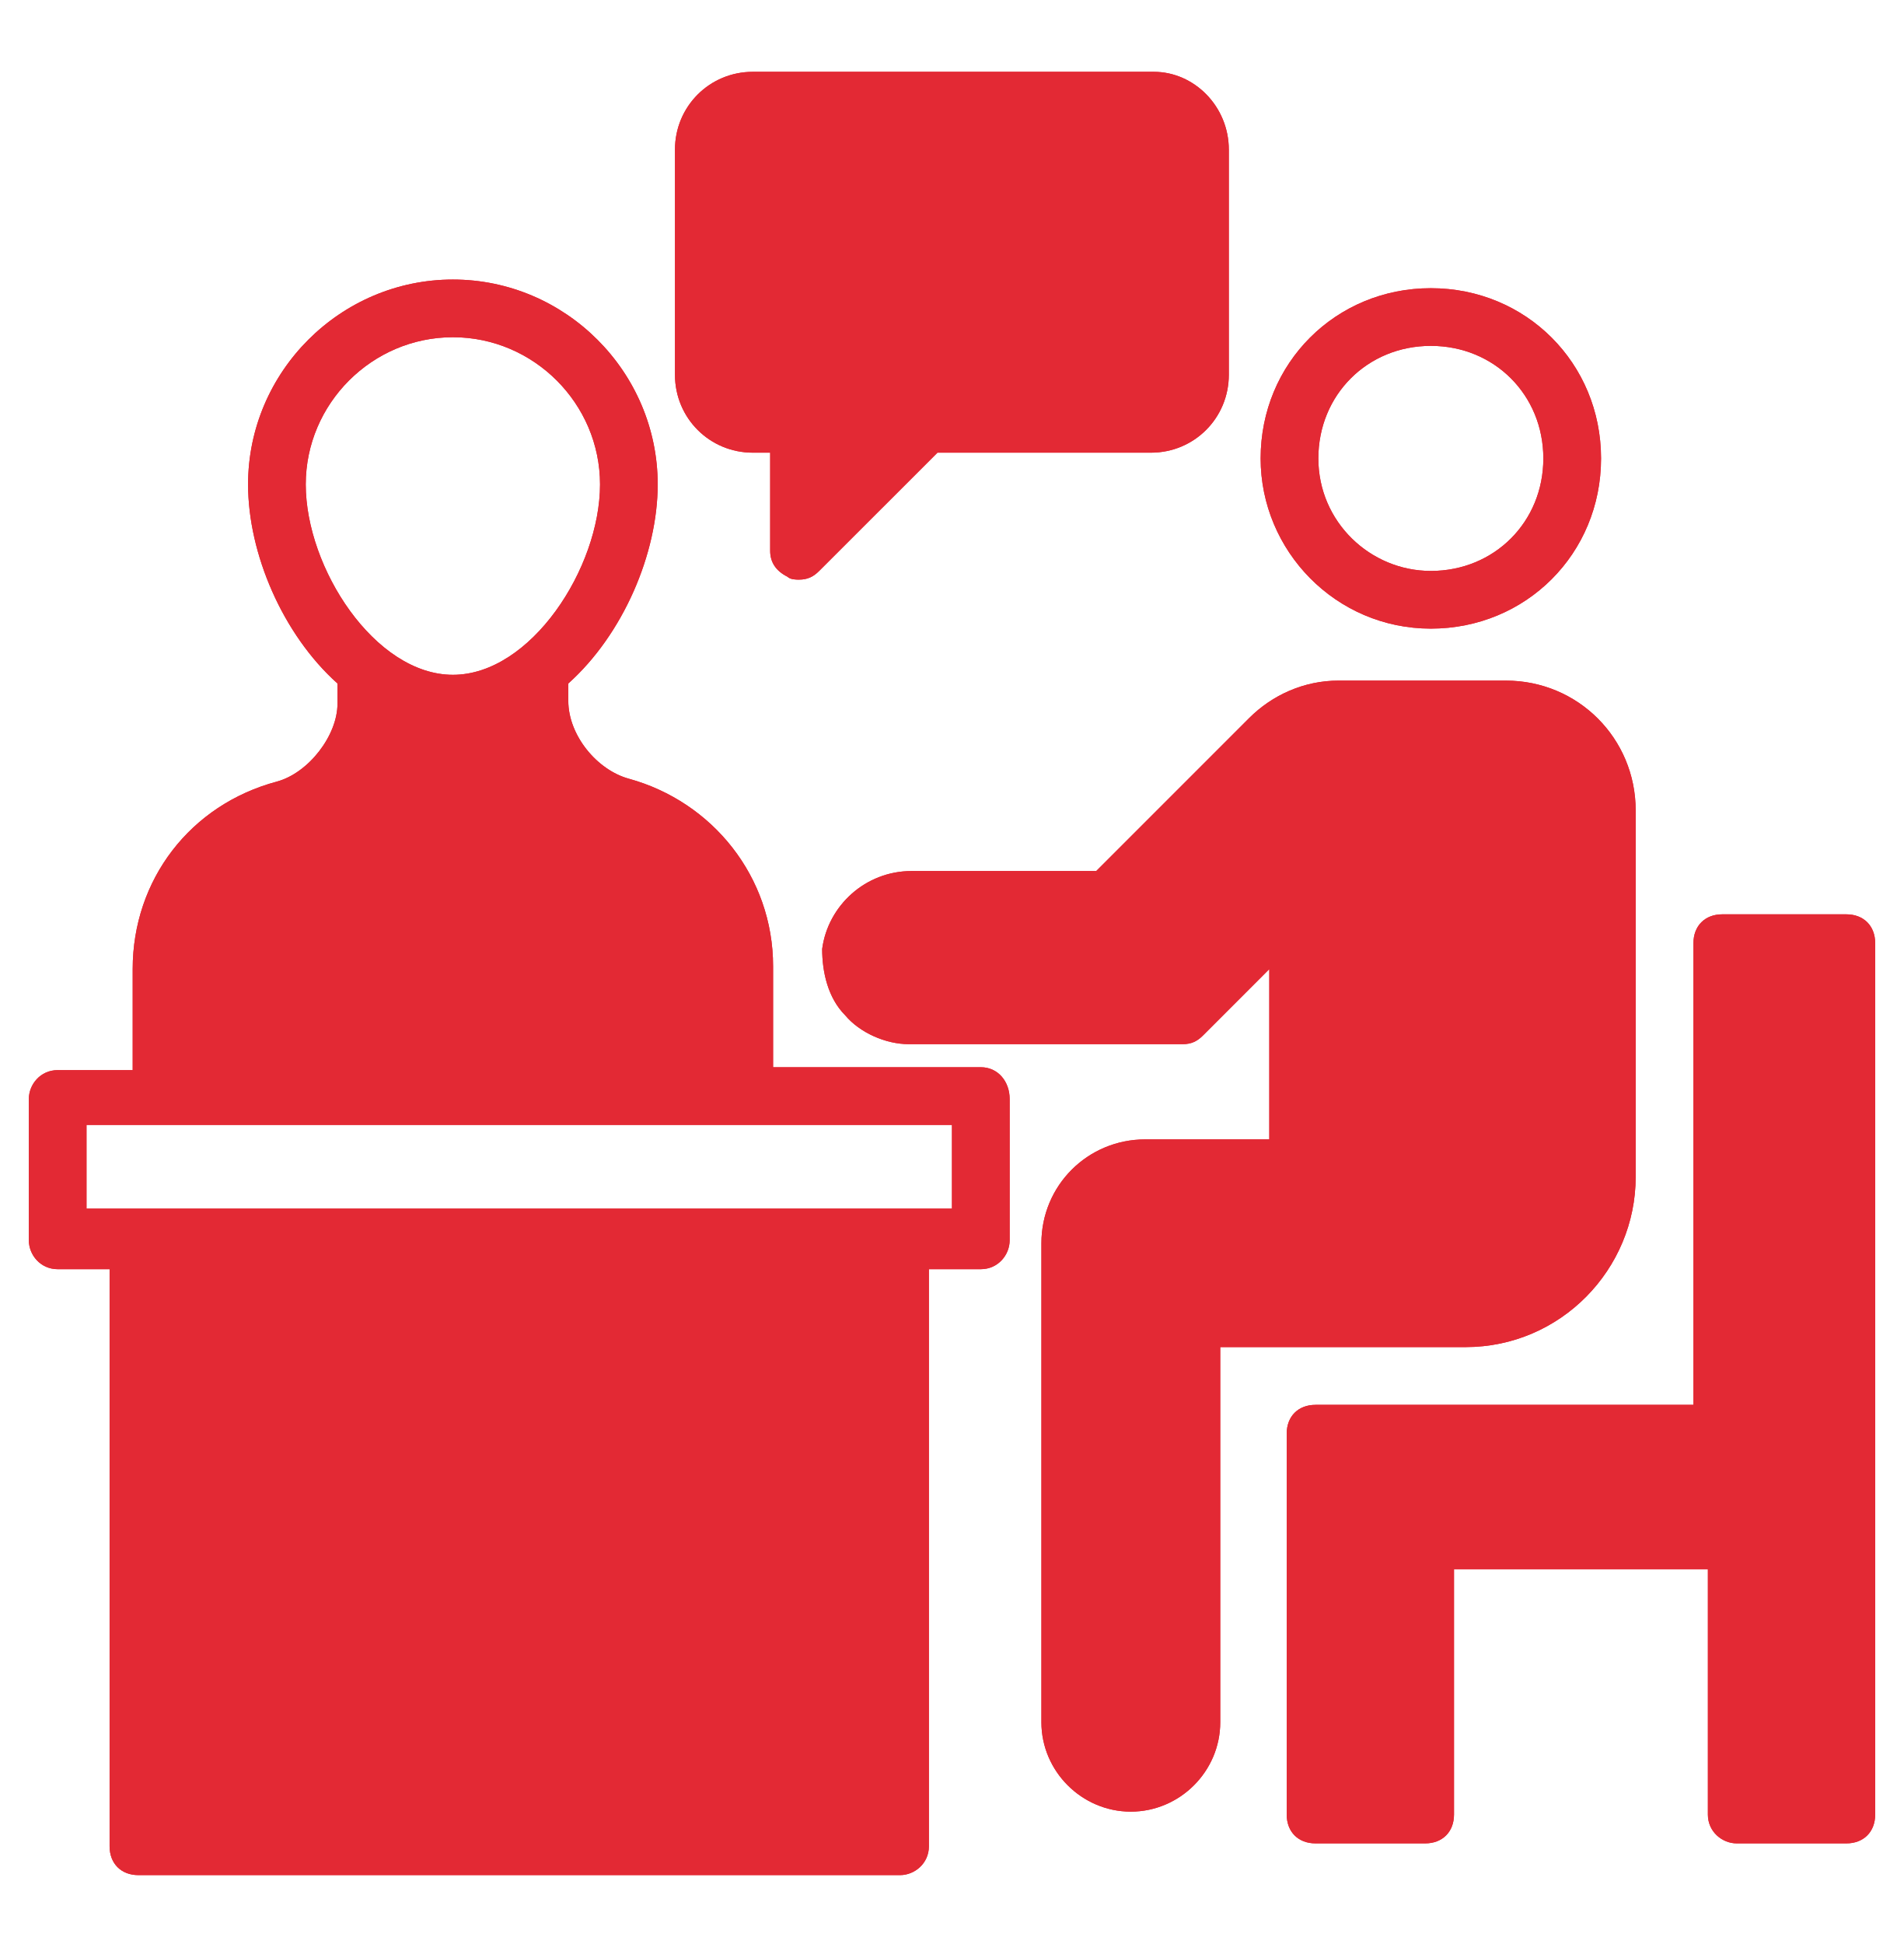
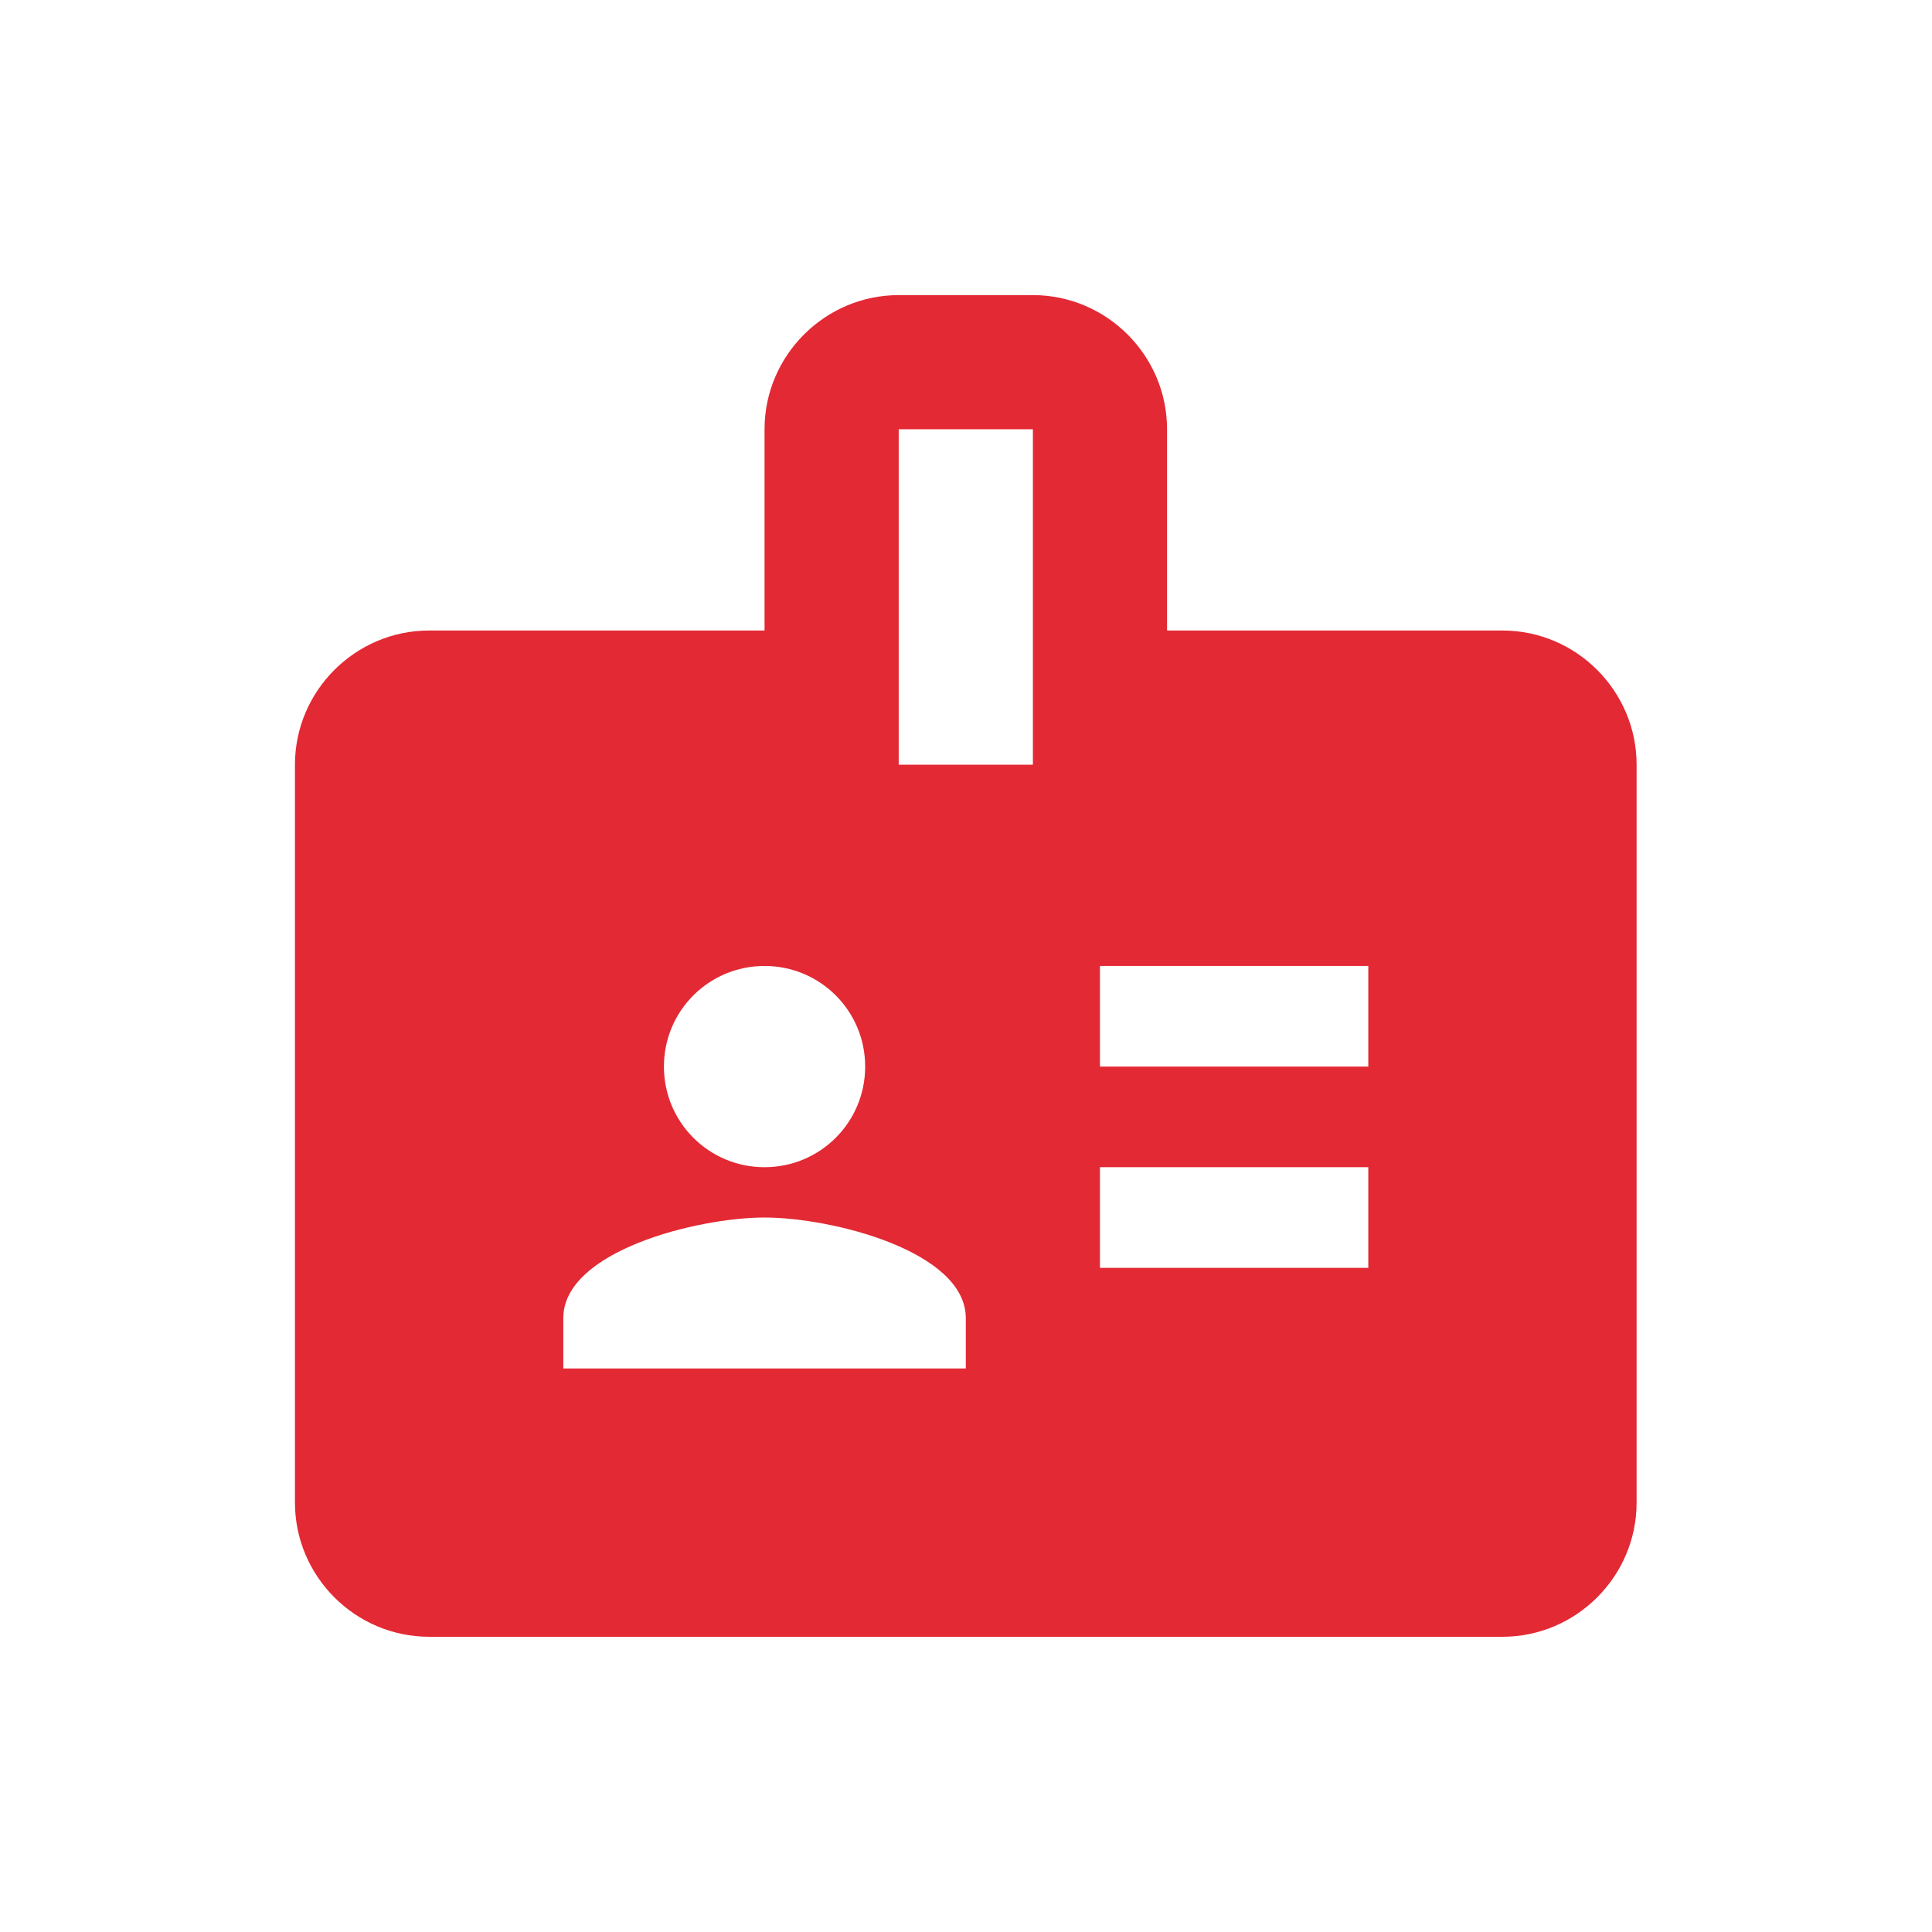
- <svg xmlns="http://www.w3.org/2000/svg" width="48" height="49" viewBox="0 0 48 49" fill="none">
-   <path d="M24.727 26.9H19.49V24.355C19.49 22.1 17.963 20.209 15.854 19.628C15.054 19.41 14.327 18.537 14.327 17.664V17.228C15.708 15.991 16.581 13.955 16.581 12.21C16.581 9.373 14.254 7.046 11.418 7.046C8.581 7.046 6.254 9.373 6.254 12.21C6.254 13.955 7.127 15.991 8.508 17.228V17.737C8.508 18.537 7.781 19.482 6.981 19.7C4.799 20.282 3.345 22.173 3.345 24.428V26.973H1.454C1.017 26.973 0.727 27.337 0.727 27.7V31.264C0.727 31.628 1.017 31.991 1.454 31.991H2.763V46.537C2.763 46.973 3.054 47.264 3.49 47.264H22.69C23.054 47.264 23.418 46.973 23.418 46.537V31.991H24.727C25.163 31.991 25.454 31.628 25.454 31.264V27.7C25.454 27.264 25.163 26.9 24.727 26.9ZM7.708 12.21C7.708 10.173 9.381 8.5 11.418 8.5C13.454 8.5 15.127 10.173 15.127 12.21C15.127 14.319 13.381 17.009 11.418 17.009C9.454 17.009 7.708 14.319 7.708 12.21ZM23.999 30.464H2.181V28.355H23.999V30.464Z" fill="#E32934" />
-   <path d="M41.236 20.428V29.664C41.236 31.992 39.345 33.955 36.945 33.955H30.763V43.41C30.763 44.646 29.745 45.664 28.508 45.664C27.272 45.664 26.254 44.646 26.254 43.41V31.337C26.254 29.883 27.418 28.719 28.872 28.719H31.999V24.428L30.327 26.101C30.181 26.246 30.036 26.319 29.817 26.319H22.908C22.327 26.319 21.672 26.028 21.308 25.592C20.872 25.155 20.727 24.501 20.727 23.919C20.872 22.828 21.817 21.955 22.981 21.955H27.636L31.49 18.101C32.072 17.519 32.872 17.155 33.745 17.155H37.963C39.781 17.155 41.236 18.61 41.236 20.428Z" fill="#E32934" />
-   <path d="M47.274 23.773V45.737C47.274 46.173 46.983 46.464 46.547 46.464H43.783C43.419 46.464 43.056 46.173 43.056 45.737V39.555H36.656V45.737C36.656 46.173 36.365 46.464 35.928 46.464H33.165C32.728 46.464 32.438 46.173 32.438 45.737V36.137C32.438 35.7 32.728 35.41 33.165 35.41H42.692V23.773C42.692 23.337 42.983 23.046 43.419 23.046H46.547C46.983 23.046 47.274 23.337 47.274 23.773Z" fill="#E32934" />
-   <path d="M36.072 15.845C38.472 15.845 40.363 13.955 40.363 11.555C40.363 9.155 38.472 7.264 36.072 7.264C33.672 7.264 31.781 9.155 31.781 11.555C31.781 13.882 33.672 15.845 36.072 15.845ZM36.072 8.718C37.672 8.718 38.908 9.955 38.908 11.555C38.908 13.155 37.672 14.391 36.072 14.391C34.545 14.391 33.236 13.155 33.236 11.555C33.236 9.955 34.472 8.718 36.072 8.718Z" fill="#E32934" />
-   <path d="M30.979 3.773V9.446C30.979 10.537 30.107 11.41 29.016 11.41H23.634L20.652 14.391C20.506 14.537 20.361 14.61 20.143 14.61C20.07 14.61 19.925 14.61 19.852 14.537C19.561 14.391 19.416 14.173 19.416 13.882V11.41H18.979C17.888 11.41 17.016 10.537 17.016 9.446V3.773C17.016 2.682 17.888 1.81 18.979 1.81H29.088C30.107 1.81 30.979 2.682 30.979 3.773Z" fill="#E32934" />
-   <path d="M24.727 26.9H19.49V24.355C19.49 22.1 17.963 20.209 15.854 19.628C15.054 19.41 14.327 18.537 14.327 17.664V17.228C15.708 15.991 16.581 13.955 16.581 12.21C16.581 9.373 14.254 7.046 11.418 7.046C8.581 7.046 6.254 9.373 6.254 12.21C6.254 13.955 7.127 15.991 8.508 17.228V17.737C8.508 18.537 7.781 19.482 6.981 19.7C4.799 20.282 3.345 22.173 3.345 24.428V26.973H1.454C1.017 26.973 0.727 27.337 0.727 27.7V31.264C0.727 31.628 1.017 31.991 1.454 31.991H2.763V46.537C2.763 46.973 3.054 47.264 3.49 47.264H22.69C23.054 47.264 23.418 46.973 23.418 46.537V31.991H24.727C25.163 31.991 25.454 31.628 25.454 31.264V27.7C25.454 27.264 25.163 26.9 24.727 26.9ZM7.708 12.21C7.708 10.173 9.381 8.5 11.418 8.5C13.454 8.5 15.127 10.173 15.127 12.21C15.127 14.319 13.381 17.009 11.418 17.009C9.454 17.009 7.708 14.319 7.708 12.21ZM23.999 30.464H2.181V28.355H23.999V30.464Z" fill="#E32934" />
-   <path d="M41.236 20.428V29.664C41.236 31.992 39.345 33.955 36.945 33.955H30.763V43.41C30.763 44.646 29.745 45.664 28.508 45.664C27.272 45.664 26.254 44.646 26.254 43.41V31.337C26.254 29.883 27.418 28.719 28.872 28.719H31.999V24.428L30.327 26.101C30.181 26.246 30.036 26.319 29.817 26.319H22.908C22.327 26.319 21.672 26.028 21.308 25.592C20.872 25.155 20.727 24.501 20.727 23.919C20.872 22.828 21.817 21.955 22.981 21.955H27.636L31.49 18.101C32.072 17.519 32.872 17.155 33.745 17.155H37.963C39.781 17.155 41.236 18.61 41.236 20.428Z" fill="#E32934" />
-   <path d="M47.274 23.773V45.737C47.274 46.173 46.983 46.464 46.547 46.464H43.783C43.419 46.464 43.056 46.173 43.056 45.737V39.555H36.656V45.737C36.656 46.173 36.365 46.464 35.928 46.464H33.165C32.728 46.464 32.438 46.173 32.438 45.737V36.137C32.438 35.7 32.728 35.41 33.165 35.41H42.692V23.773C42.692 23.337 42.983 23.046 43.419 23.046H46.547C46.983 23.046 47.274 23.337 47.274 23.773Z" fill="#E32934" />
-   <path d="M36.072 15.845C38.472 15.845 40.363 13.955 40.363 11.555C40.363 9.155 38.472 7.264 36.072 7.264C33.672 7.264 31.781 9.155 31.781 11.555C31.781 13.882 33.672 15.845 36.072 15.845ZM36.072 8.718C37.672 8.718 38.908 9.955 38.908 11.555C38.908 13.155 37.672 14.391 36.072 14.391C34.545 14.391 33.236 13.155 33.236 11.555C33.236 9.955 34.472 8.718 36.072 8.718Z" fill="#E32934" />
-   <path d="M30.979 3.773V9.446C30.979 10.537 30.107 11.41 29.016 11.41H23.634L20.652 14.391C20.506 14.537 20.361 14.61 20.143 14.61C20.07 14.61 19.925 14.61 19.852 14.537C19.561 14.391 19.416 14.173 19.416 13.882V11.41H18.979C17.888 11.41 17.016 10.537 17.016 9.446V3.773C17.016 2.682 17.888 1.81 18.979 1.81H29.088C30.107 1.81 30.979 2.682 30.979 3.773Z" fill="#E32934" />
+ <svg xmlns="http://www.w3.org/2000/svg" width="48" height="48" viewBox="0 0 48 48" fill="none">
+   <path d="M37.328 15.665H28.995V10.665C28.995 8.832 27.495 7.332 25.662 7.332H22.328C20.495 7.332 18.995 8.832 18.995 10.665V15.665H10.662C8.828 15.665 7.328 17.165 7.328 18.999V37.332C7.328 39.165 8.828 40.665 10.662 40.665H37.328C39.161 40.665 40.661 39.165 40.661 37.332V18.999C40.661 17.165 39.161 15.665 37.328 15.665ZM18.995 23.999C20.378 23.999 21.495 25.115 21.495 26.499C21.495 27.882 20.378 28.999 18.995 28.999C17.611 28.999 16.495 27.882 16.495 26.499C16.495 25.115 17.611 23.999 18.995 23.999ZM23.995 33.999H13.995V32.749C13.995 31.082 17.328 30.249 18.995 30.249C20.662 30.249 23.995 31.082 23.995 32.749V33.999ZM25.662 18.999H22.328V10.665H25.662V18.999ZM33.995 31.499H27.328V28.999H33.995V31.499ZM33.995 26.499H27.328V23.999H33.995V26.499Z" fill="#E32934" />
</svg>
